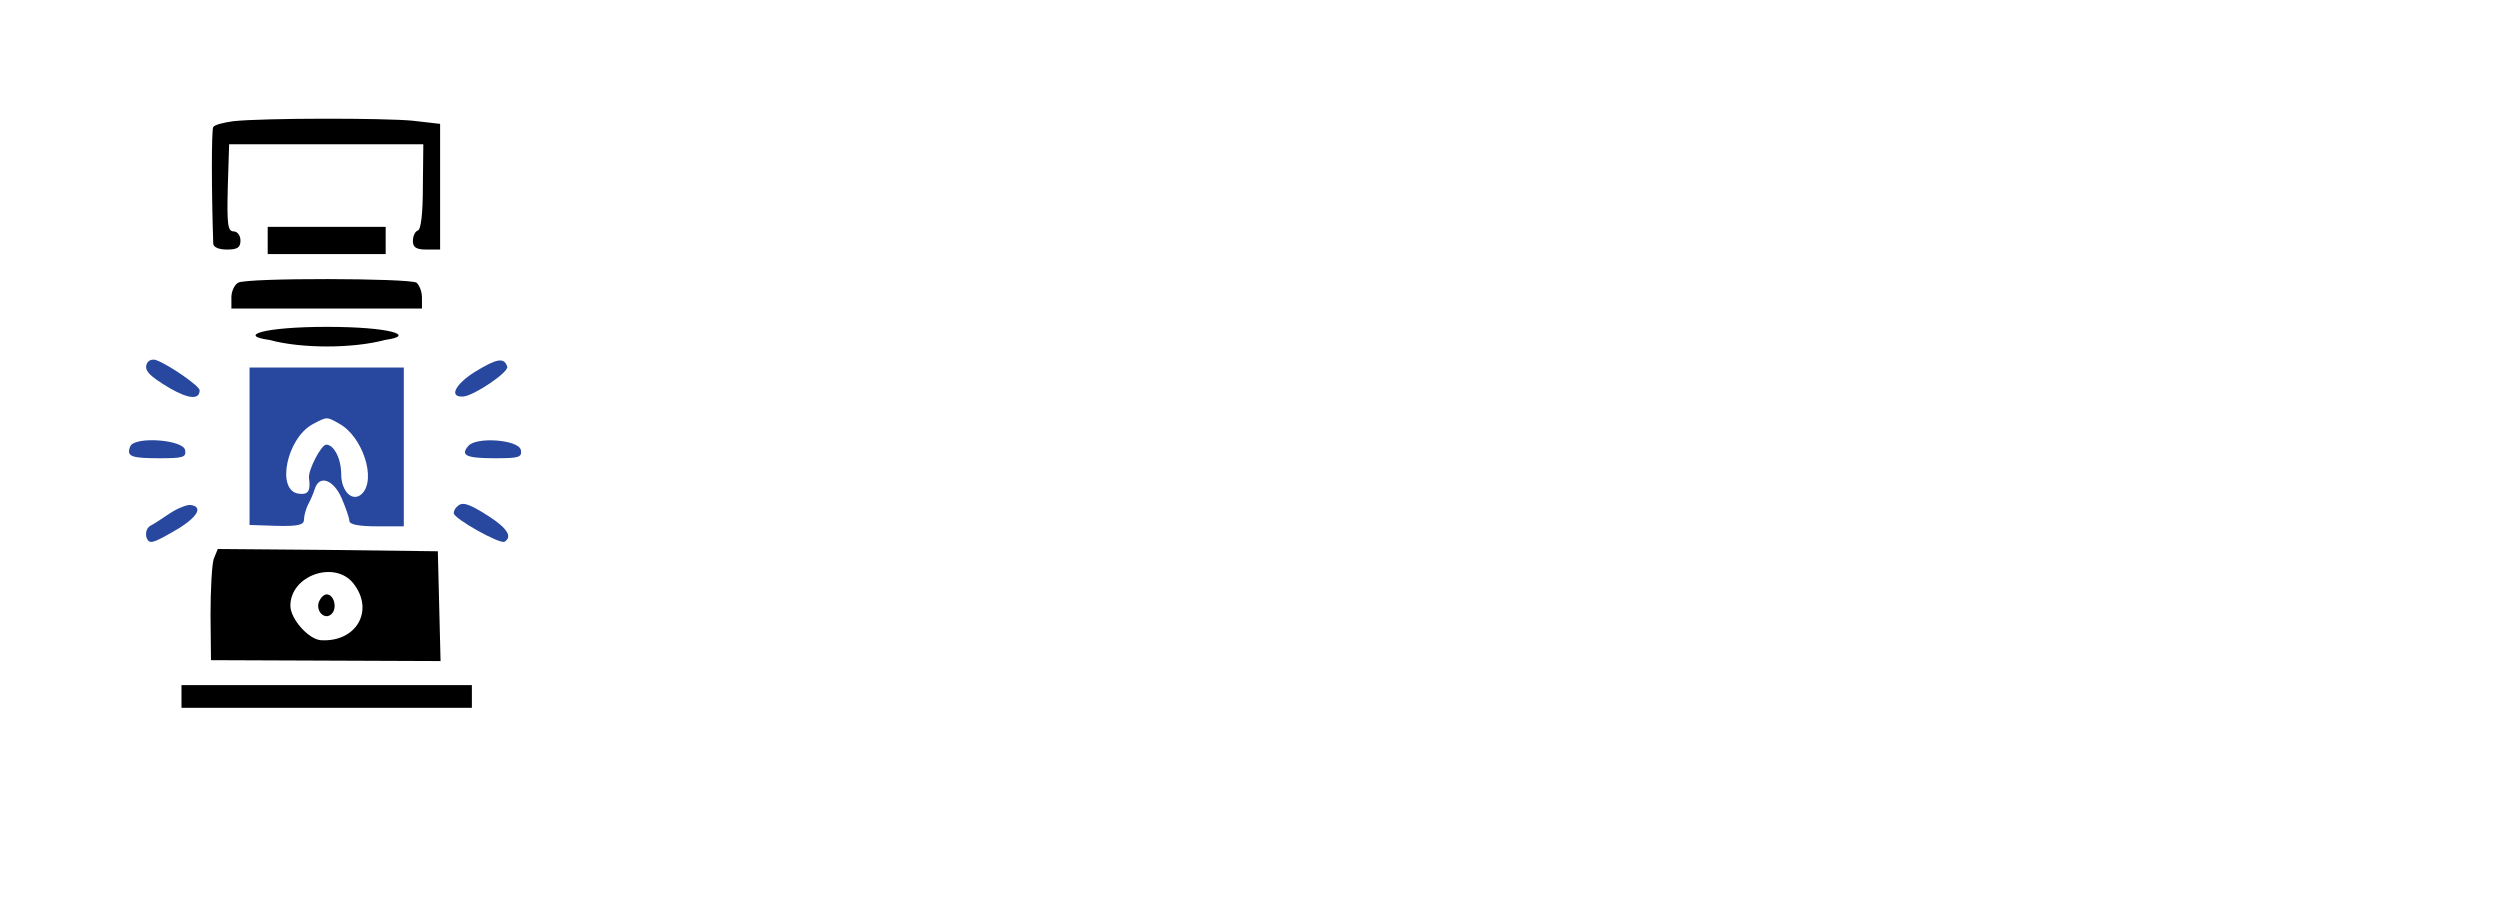
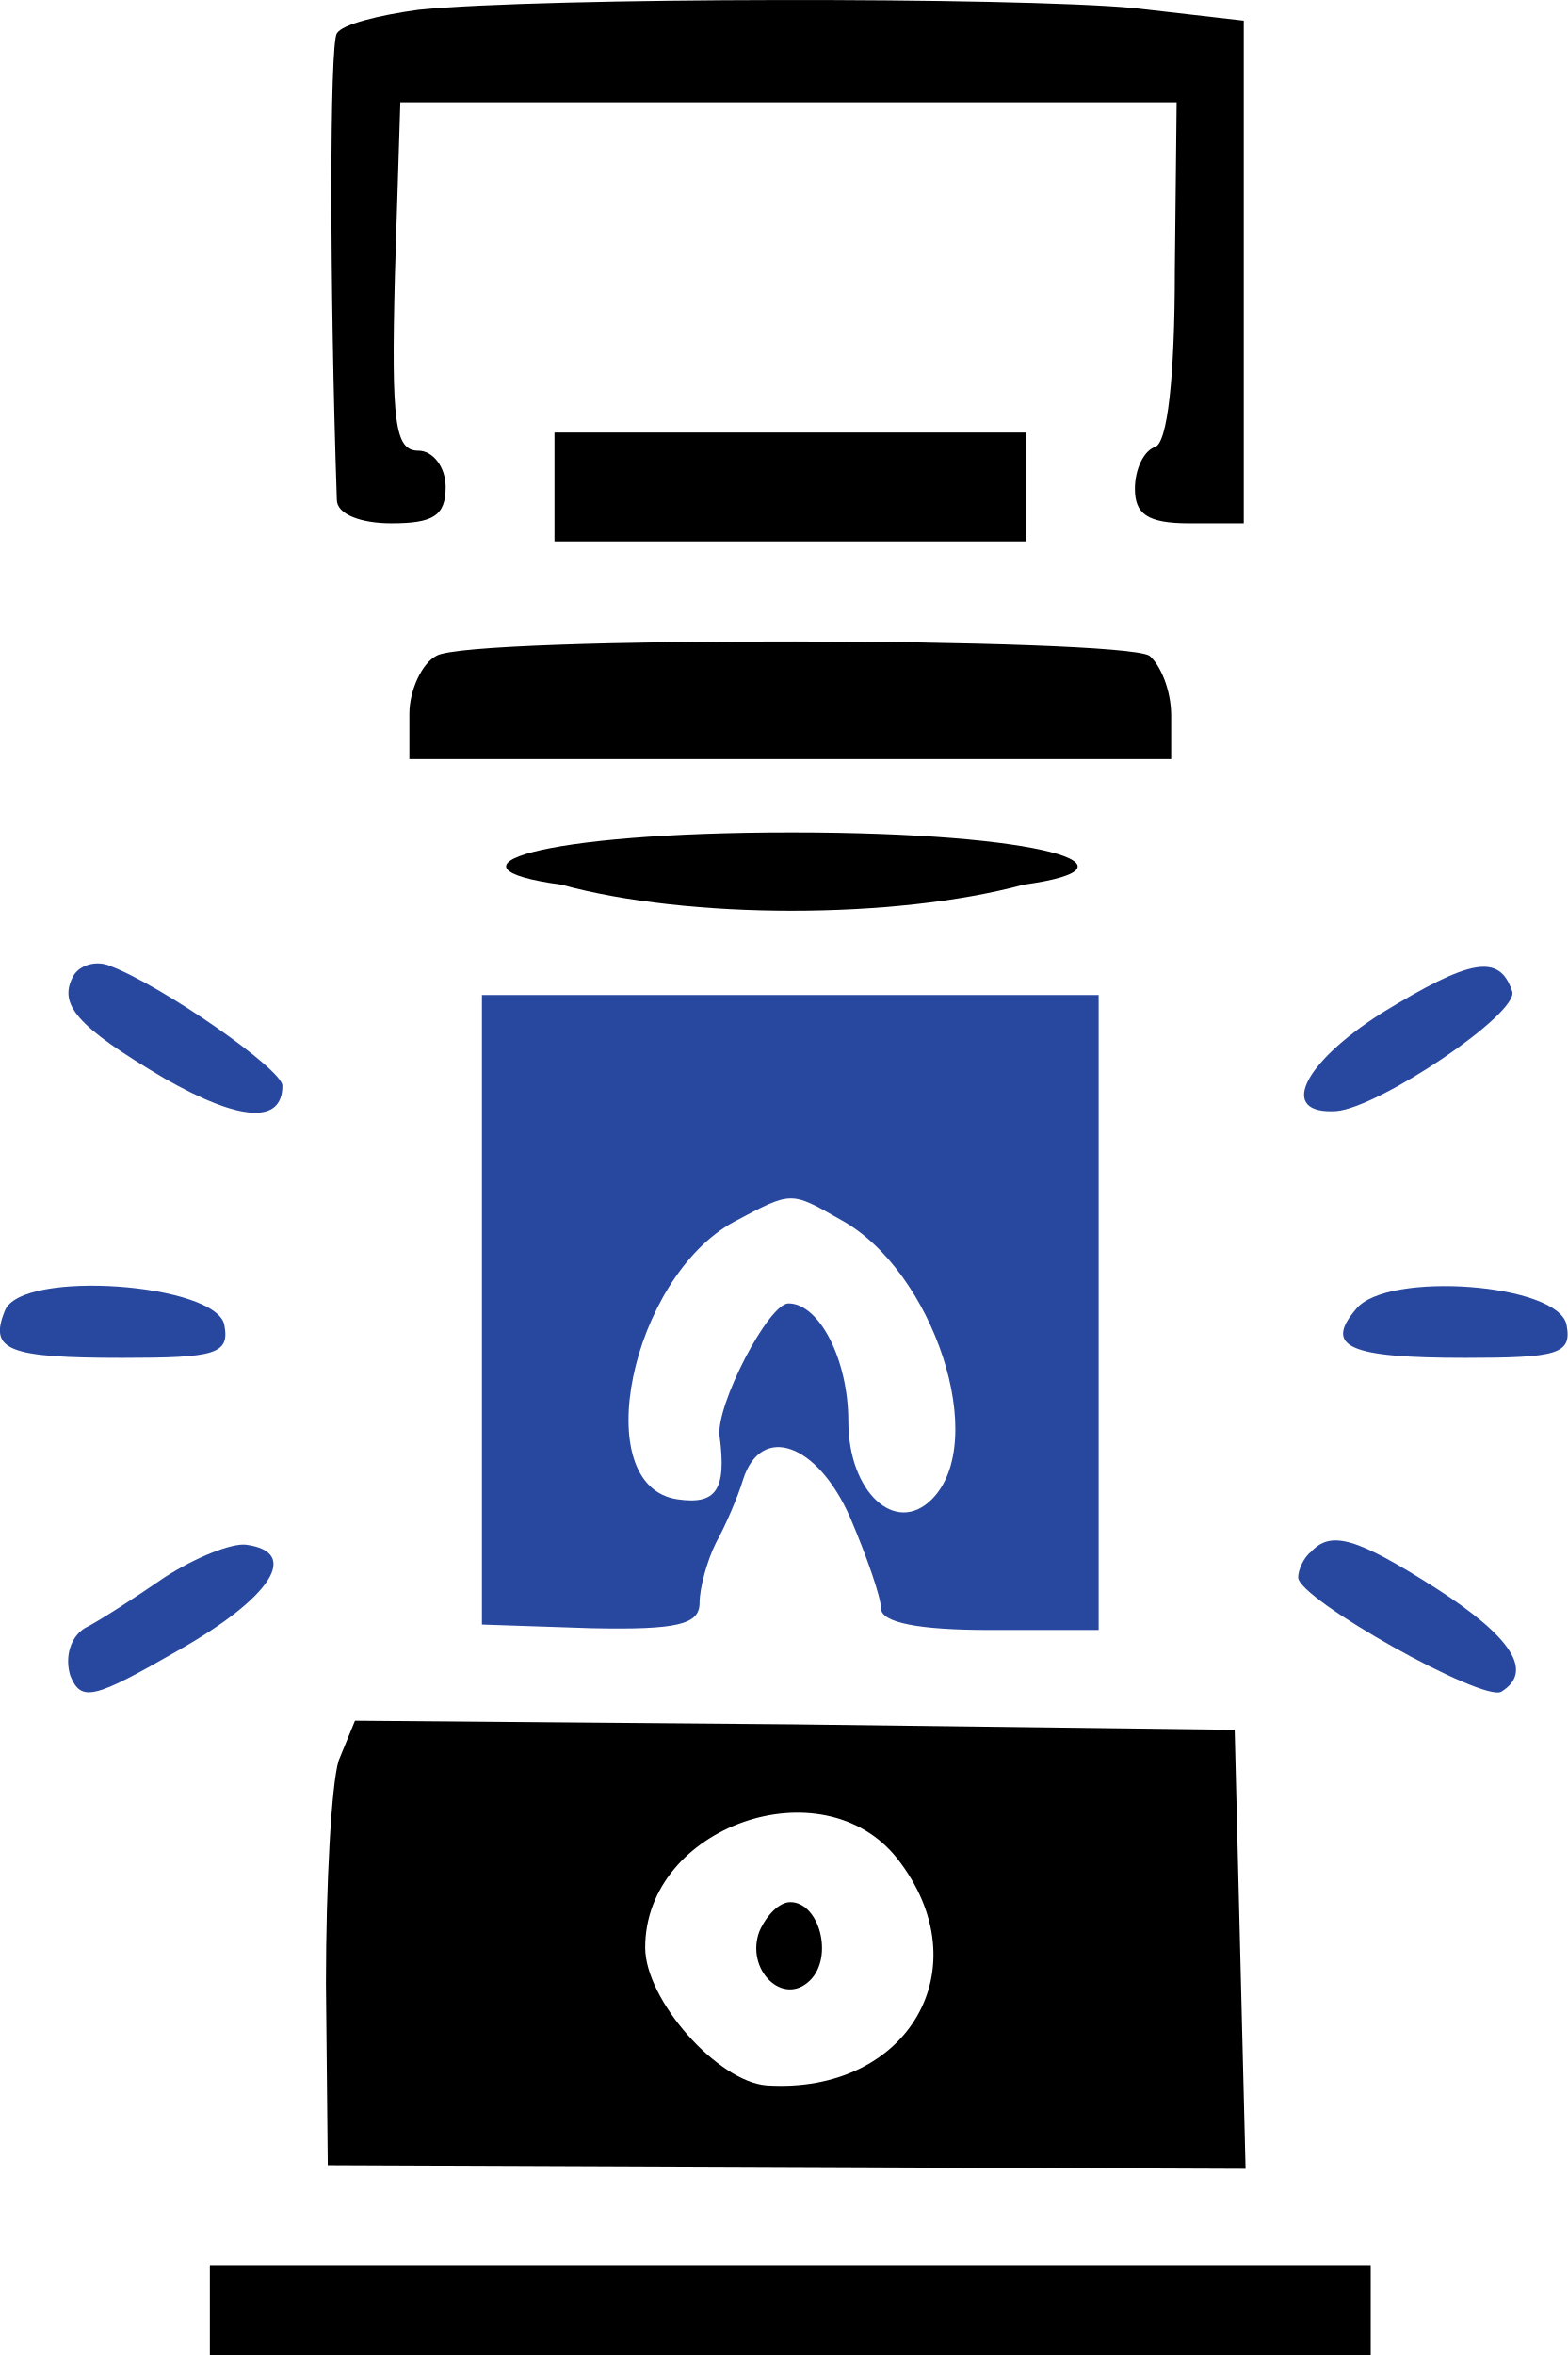
- <svg xmlns="http://www.w3.org/2000/svg" version="1.1" id="Layer_1" x="0px" y="0px" viewBox="0 0 551 201" style="enable-background:new 0 0 551 201;" xml:space="preserve">
+ <svg xmlns="http://www.w3.org/2000/svg" version="1.1" id="Layer_1" x="0px" y="0px" viewBox="0 0 86.4 129.8" style="enable-background:new 0 0 86.4 129.8;" xml:space="preserve">
  <style type="text/css">
	.st0{fill:#28479E;}
</style>
  <g transform="translate(0,201) scale(0.1,-0.1)">
-     <path d="M515,1743c-22-3-42-8-45-13c-4-6-4-139,0-257c0-8,13-13,30-13c23,0,30,4,30,20c0,11-7,20-15,20c-13,0-15,15-13,96l3,96h214   h214l-1-93c0-58-4-95-11-97c-6-2-11-12-11-23c0-14,7-19,30-19h30v139v138l-61,7C844,1750,584,1750,515,1743z" />
-     <path d="M590,1480v-30h130h130v30v30H720H590V1480z" />
-     <path d="M525,1387c-8-4-15-19-15-32v-25h210h210v24c0,14-6,28-12,33C901,1397,544,1398,525,1387z" />
-     <path d="M593.7,1260.8c70-19.2,184-19.2,255,0c70,9.6,12,28.8-128,28.8S522.7,1270.4,593.7,1260.8z" />
-     <path class="st0" d="M325,1211c-9-16,1-28,50-57c42-24,65-25,65-4c0,9-66,55-95,66C338,1219,329,1217,325,1211z" />
-     <path class="st0" d="M1046,1190c-44-28-57-56-25-54c24,2,101,54,97,66C1111,1223,1095,1220,1046,1190z" />
-     <path class="st0" d="M550,1026V853l60-2c48-1,60,2,60,14c0,8,4,23,9,33c5,9,12,25,15,35c10,31,41,20,59-21c9-21,17-44,17-50   c0-8,21-12,60-12h60v175v175H720H550V1026z M748,1076c51-28,82-122,50-154c-20-20-46,4-46,43c0,34-16,65-33,65c-11,0-40-56-38-73   c4-30-2-38-23-35c-50,7-26,122,31,153C721,1092,720,1092,748,1076z" />
-     <path class="st0" d="M287,1026c-9-22,2-26,65-26c51,0,59,2,56,18C404,1041,296,1049,287,1026z" />
-     <path class="st0" d="M1032,1027c-18-21-4-27,60-27c51,0,59,2,56,18C1144,1041,1049,1048,1032,1027z" />
-     <path class="st0" d="M375,879c-16-11-36-24-44-28c-8-5-11-16-8-26c6-15,13-13,60,14c51,29,67,54,37,58C412,898,392,890,375,879z" />
-     <path class="st0" d="M1007,893c-4-3-7-10-7-14c0-12,102-69,112-63c18,11,6,30-36,57C1032,901,1018,905,1007,893z" />
-     <path d="M471,778c-4-13-7-68-7-123l1-100l253-1l253-1l-3,121l-3,121l-243,3l-242,2L471,778z M779,724c47-60,6-130-72-125   c-27,2-67,47-67,76C640,742,738,776,779,724z" />
-     <path d="M703,684c-8-21,13-42,28-27c13,13,5,43-11,43C714,700,707,693,703,684z" />
-     <path d="M400,475v-25h320h320v25v25H720H400V475z" />
+     <path d="M230.7,2004.6c-22-3-42-8-45-13c-4-6-4-139,0-257c0-8,13-13,30-13c23,0,30,4,30,20c0,11-7,20-15,20c-13,0-15,15-13,96l3,96   h214h214l-1-93c0-58-4-95-11-97c-6-2-11-12-11-23c0-14,7-19,30-19h30v139v138l-61,7C559.7,2011.6,299.7,2011.6,230.7,2004.6z" />
+     <path d="M305.7,1741.6v-30h130h130v30v30h-130h-130V1741.6z" />
+     <path d="M240.7,1648.6c-8-4-15-19-15-32v-25h210h210v24c0,14-6,28-12,33C616.7,1658.6,259.7,1659.6,240.7,1648.6z" />
+     <path d="M309.4,1522.4c70-19.2,184-19.2,255,0c70,9.6,12,28.8-128,28.8S238.4,1532,309.4,1522.4z" />
+     <path class="st0" d="M40.7,1472.6c-9-16,1-28,50-57c42-24,65-25,65-4c0,9-66,55-95,66C53.7,1480.6,44.7,1478.6,40.7,1472.6z" />
+     <path class="st0" d="M761.7,1451.6c-44-28-57-56-25-54c24,2,101,54,97,66C826.7,1484.6,810.7,1481.6,761.7,1451.6z" />
+     <path class="st0" d="M265.7,1287.6v-173l60-2c48-1,60,2,60,14c0,8,4,23,9,33c5,9,12,25,15,35c10,31,41,20,59-21c9-21,17-44,17-50   c0-8,21-12,60-12h60v175v175h-170h-170V1287.6z M463.7,1337.6c51-28,82-122,50-154c-20-20-46,4-46,43c0,34-16,65-33,65   c-11,0-40-56-38-73c4-30-2-38-23-35c-50,7-26,122,31,153C436.7,1353.6,435.7,1353.6,463.7,1337.6z" />
+     <path class="st0" d="M2.7,1287.6c-9-22,2-26,65-26c51,0,59,2,56,18C119.7,1302.6,11.7,1310.6,2.7,1287.6z" />
+     <path class="st0" d="M747.7,1288.6c-18-21-4-27,60-27c51,0,59,2,56,18C859.7,1302.6,764.7,1309.6,747.7,1288.6z" />
+     <path class="st0" d="M90.7,1140.6c-16-11-36-24-44-28c-8-5-11-16-8-26c6-15,13-13,60,14c51,29,67,54,37,58   C127.7,1159.6,107.7,1151.6,90.7,1140.6z" />
+     <path class="st0" d="M722.7,1154.6c-4-3-7-10-7-14c0-12,102-69,112-63c18,11,6,30-36,57C747.7,1162.6,733.7,1166.6,722.7,1154.6z" />
+     <path d="M186.7,1039.6c-4-13-7-68-7-123l1-100l253-1l253-1l-3,121l-3,121l-243,3l-242,2L186.7,1039.6z M494.7,985.6   c47-60,6-130-72-125c-27,2-67,47-67,76C355.7,1003.6,453.7,1037.6,494.7,985.6z" />
+     <path d="M418.7,945.6c-8-21,13-42,28-27c13,13,5,43-11,43C429.7,961.6,422.7,954.6,418.7,945.6z" />
+     <path d="M115.7,736.6v-25h320h320v25v25h-320h-320V736.6z" />
  </g>
</svg>
